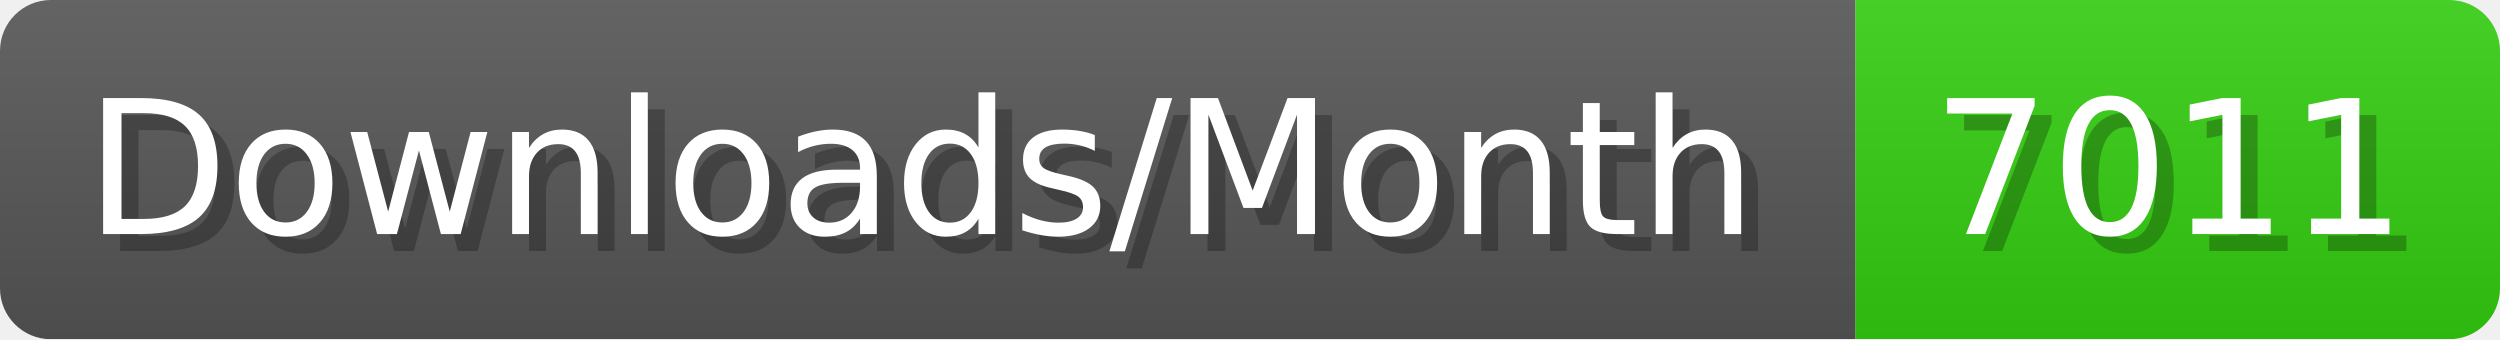
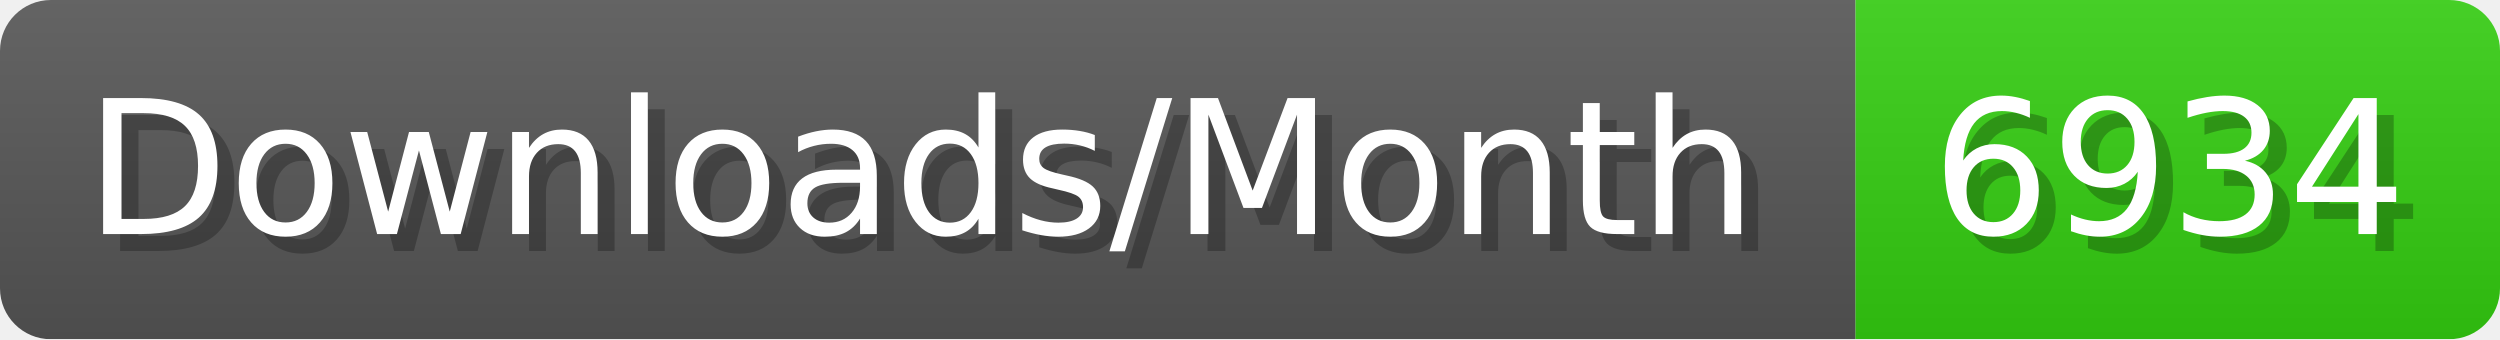
- <svg xmlns="http://www.w3.org/2000/svg" width="147.4" height="20" viewBox="0 0 1474 200" role="img" aria-label="Downloads/Month: 7011">
+ <svg xmlns="http://www.w3.org/2000/svg" width="147.4" height="20" viewBox="0 0 1474 200" role="img" aria-label="Downloads/Month: 6934">
  <linearGradient id="YlXUI" x2="0" y2="100%">
    <stop offset="0" stop-opacity=".1" stop-color="#EEE" />
    <stop offset="1" stop-opacity=".1" />
  </linearGradient>
  <mask id="JHhop">
    <rect width="1474" height="200" rx="30" fill="#FFF" />
  </mask>
  <g mask="url(#JHhop)">
    <rect width="1094" height="200" fill="#555" />
    <rect width="380" height="200" fill="#3C1" x="1094" />
    <rect width="1474" height="200" fill="url(#YlXUI)" />
  </g>
  <g aria-hidden="true" fill="#fff" text-anchor="start" font-family="Verdana,DejaVu Sans,sans-serif" font-size="110">
    <text x="60" y="148" textLength="994" fill="#000" opacity="0.25">Downloads/Month</text>
    <text x="50" y="138" textLength="994">Downloads/Month</text>
-     <text x="1149" y="148" textLength="280" fill="#000" opacity="0.25">7011</text>
-     <text x="1139" y="138" textLength="280">7011</text>
+     <text x="1149" y="148" textLength="280" fill="#000" opacity="0.25">6934</text>
+     <text x="1139" y="138" textLength="280">6934</text>
  </g>
</svg>
